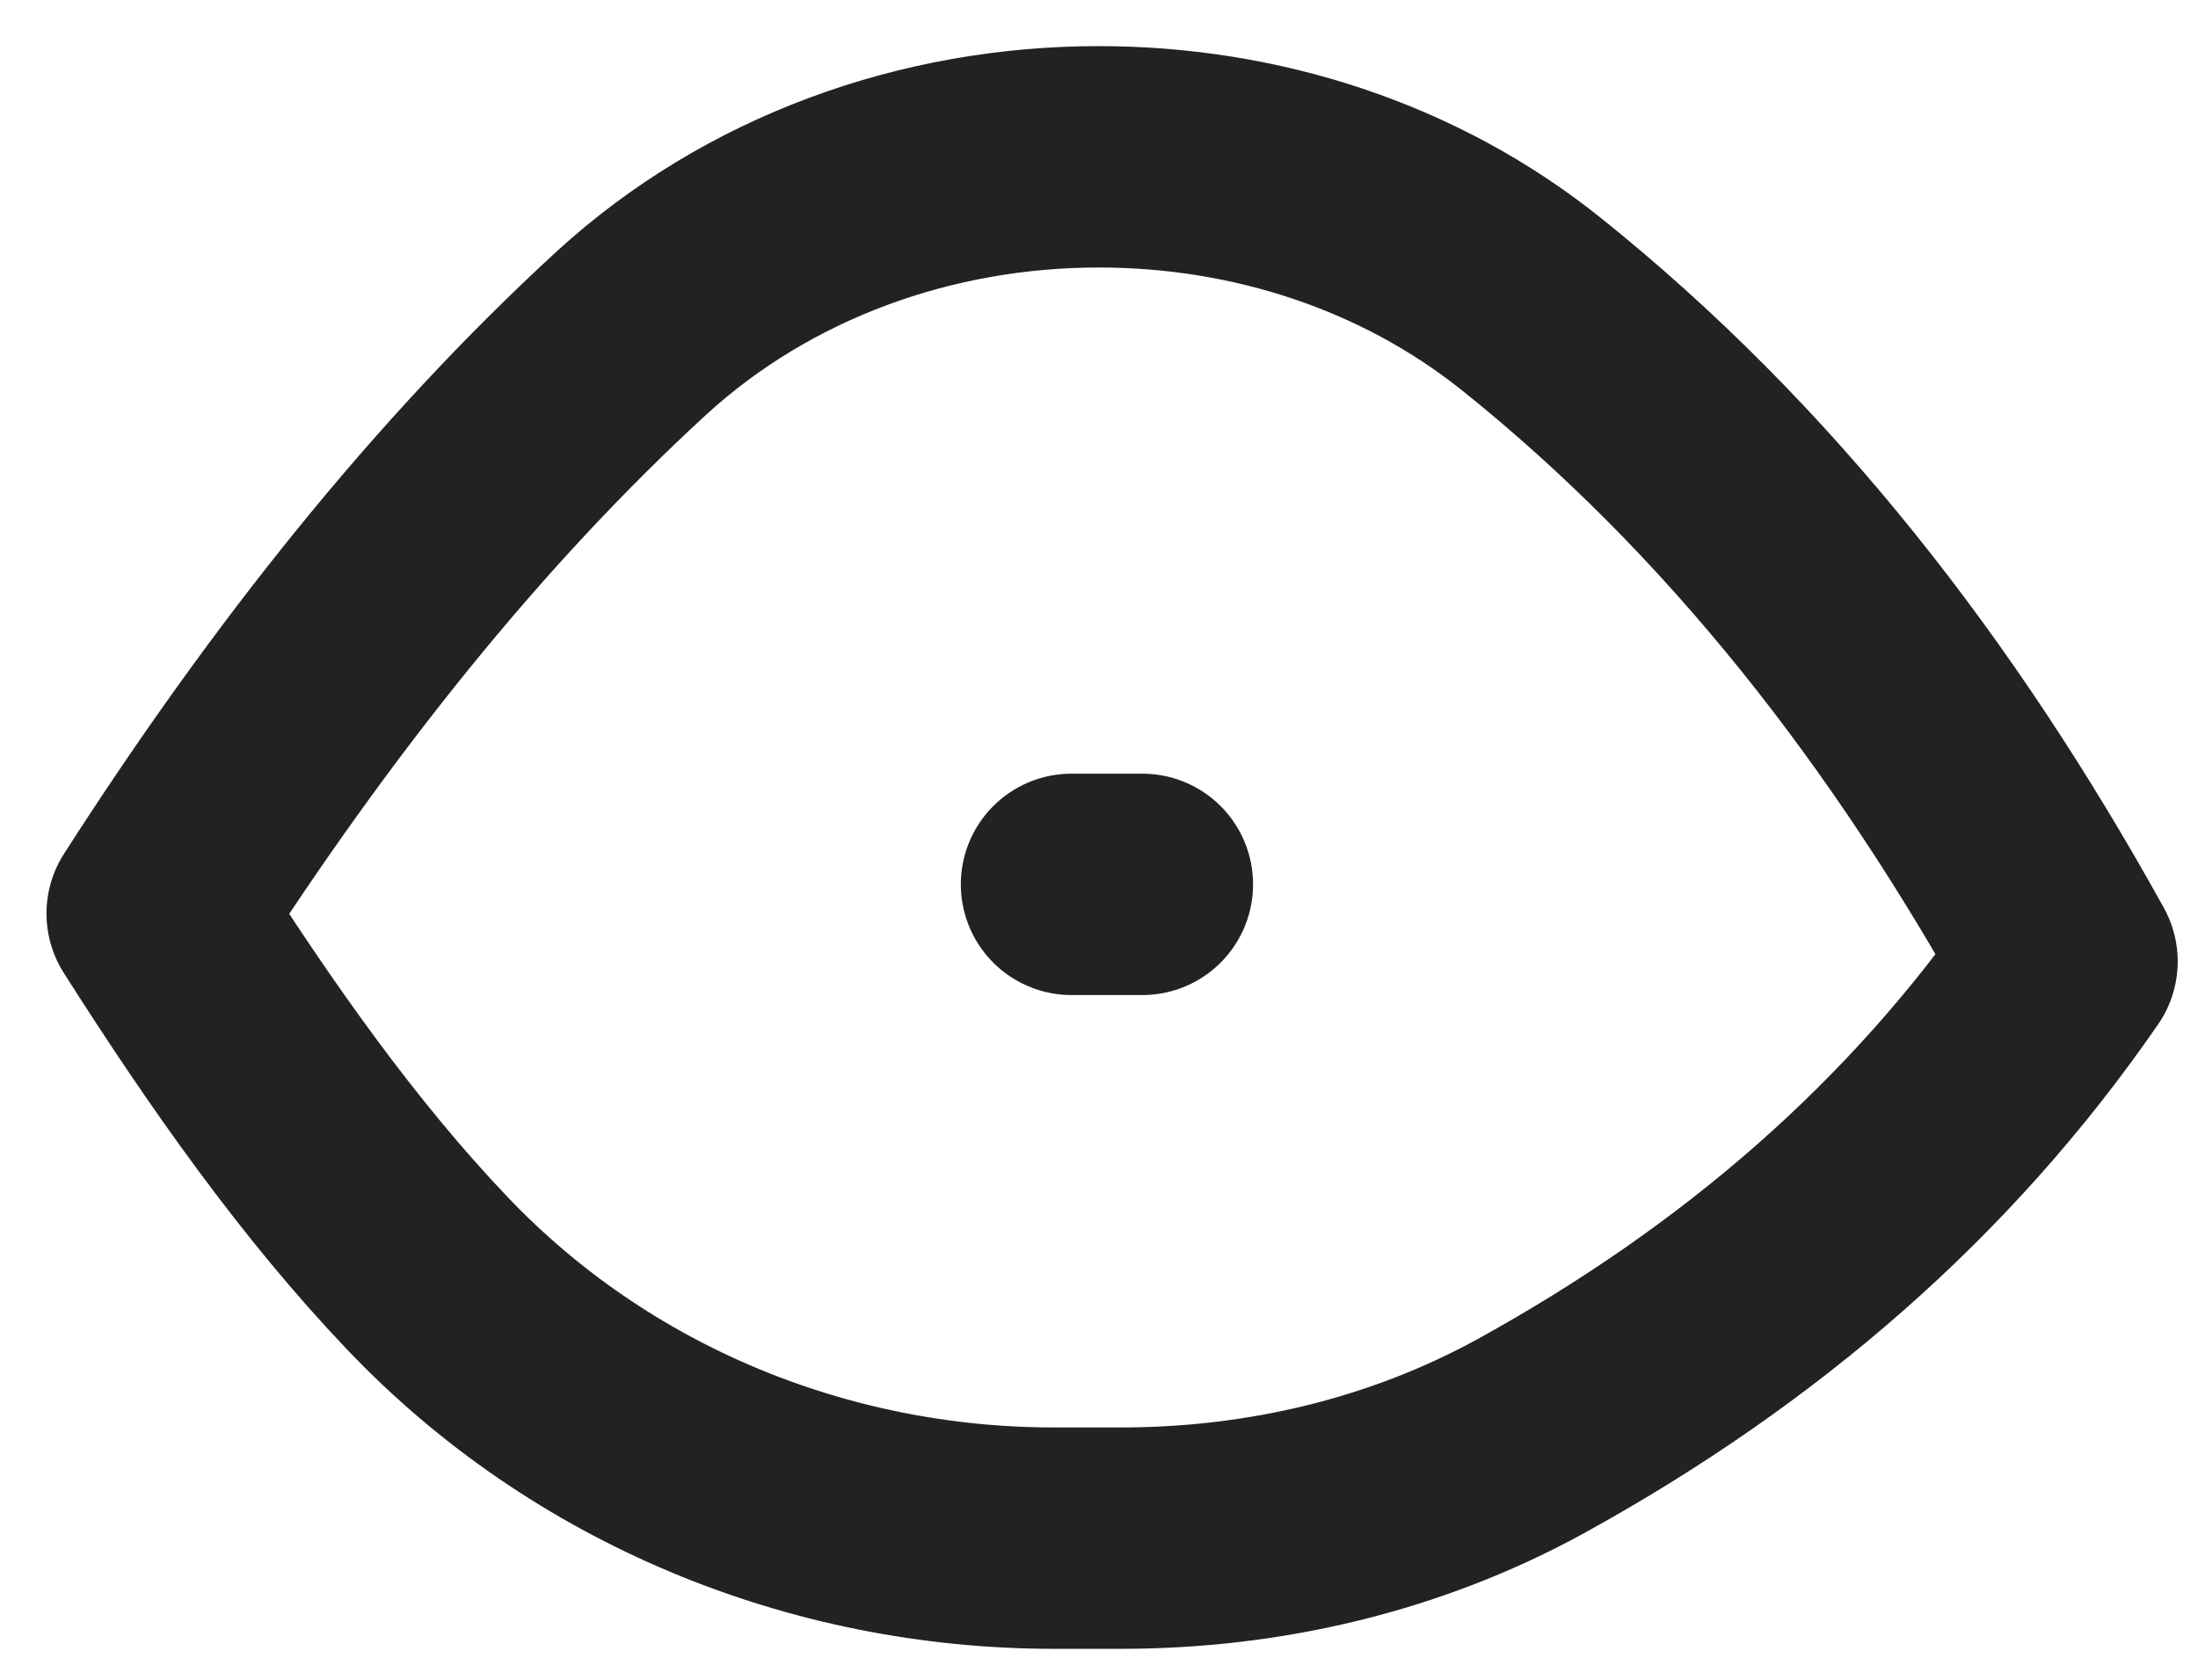
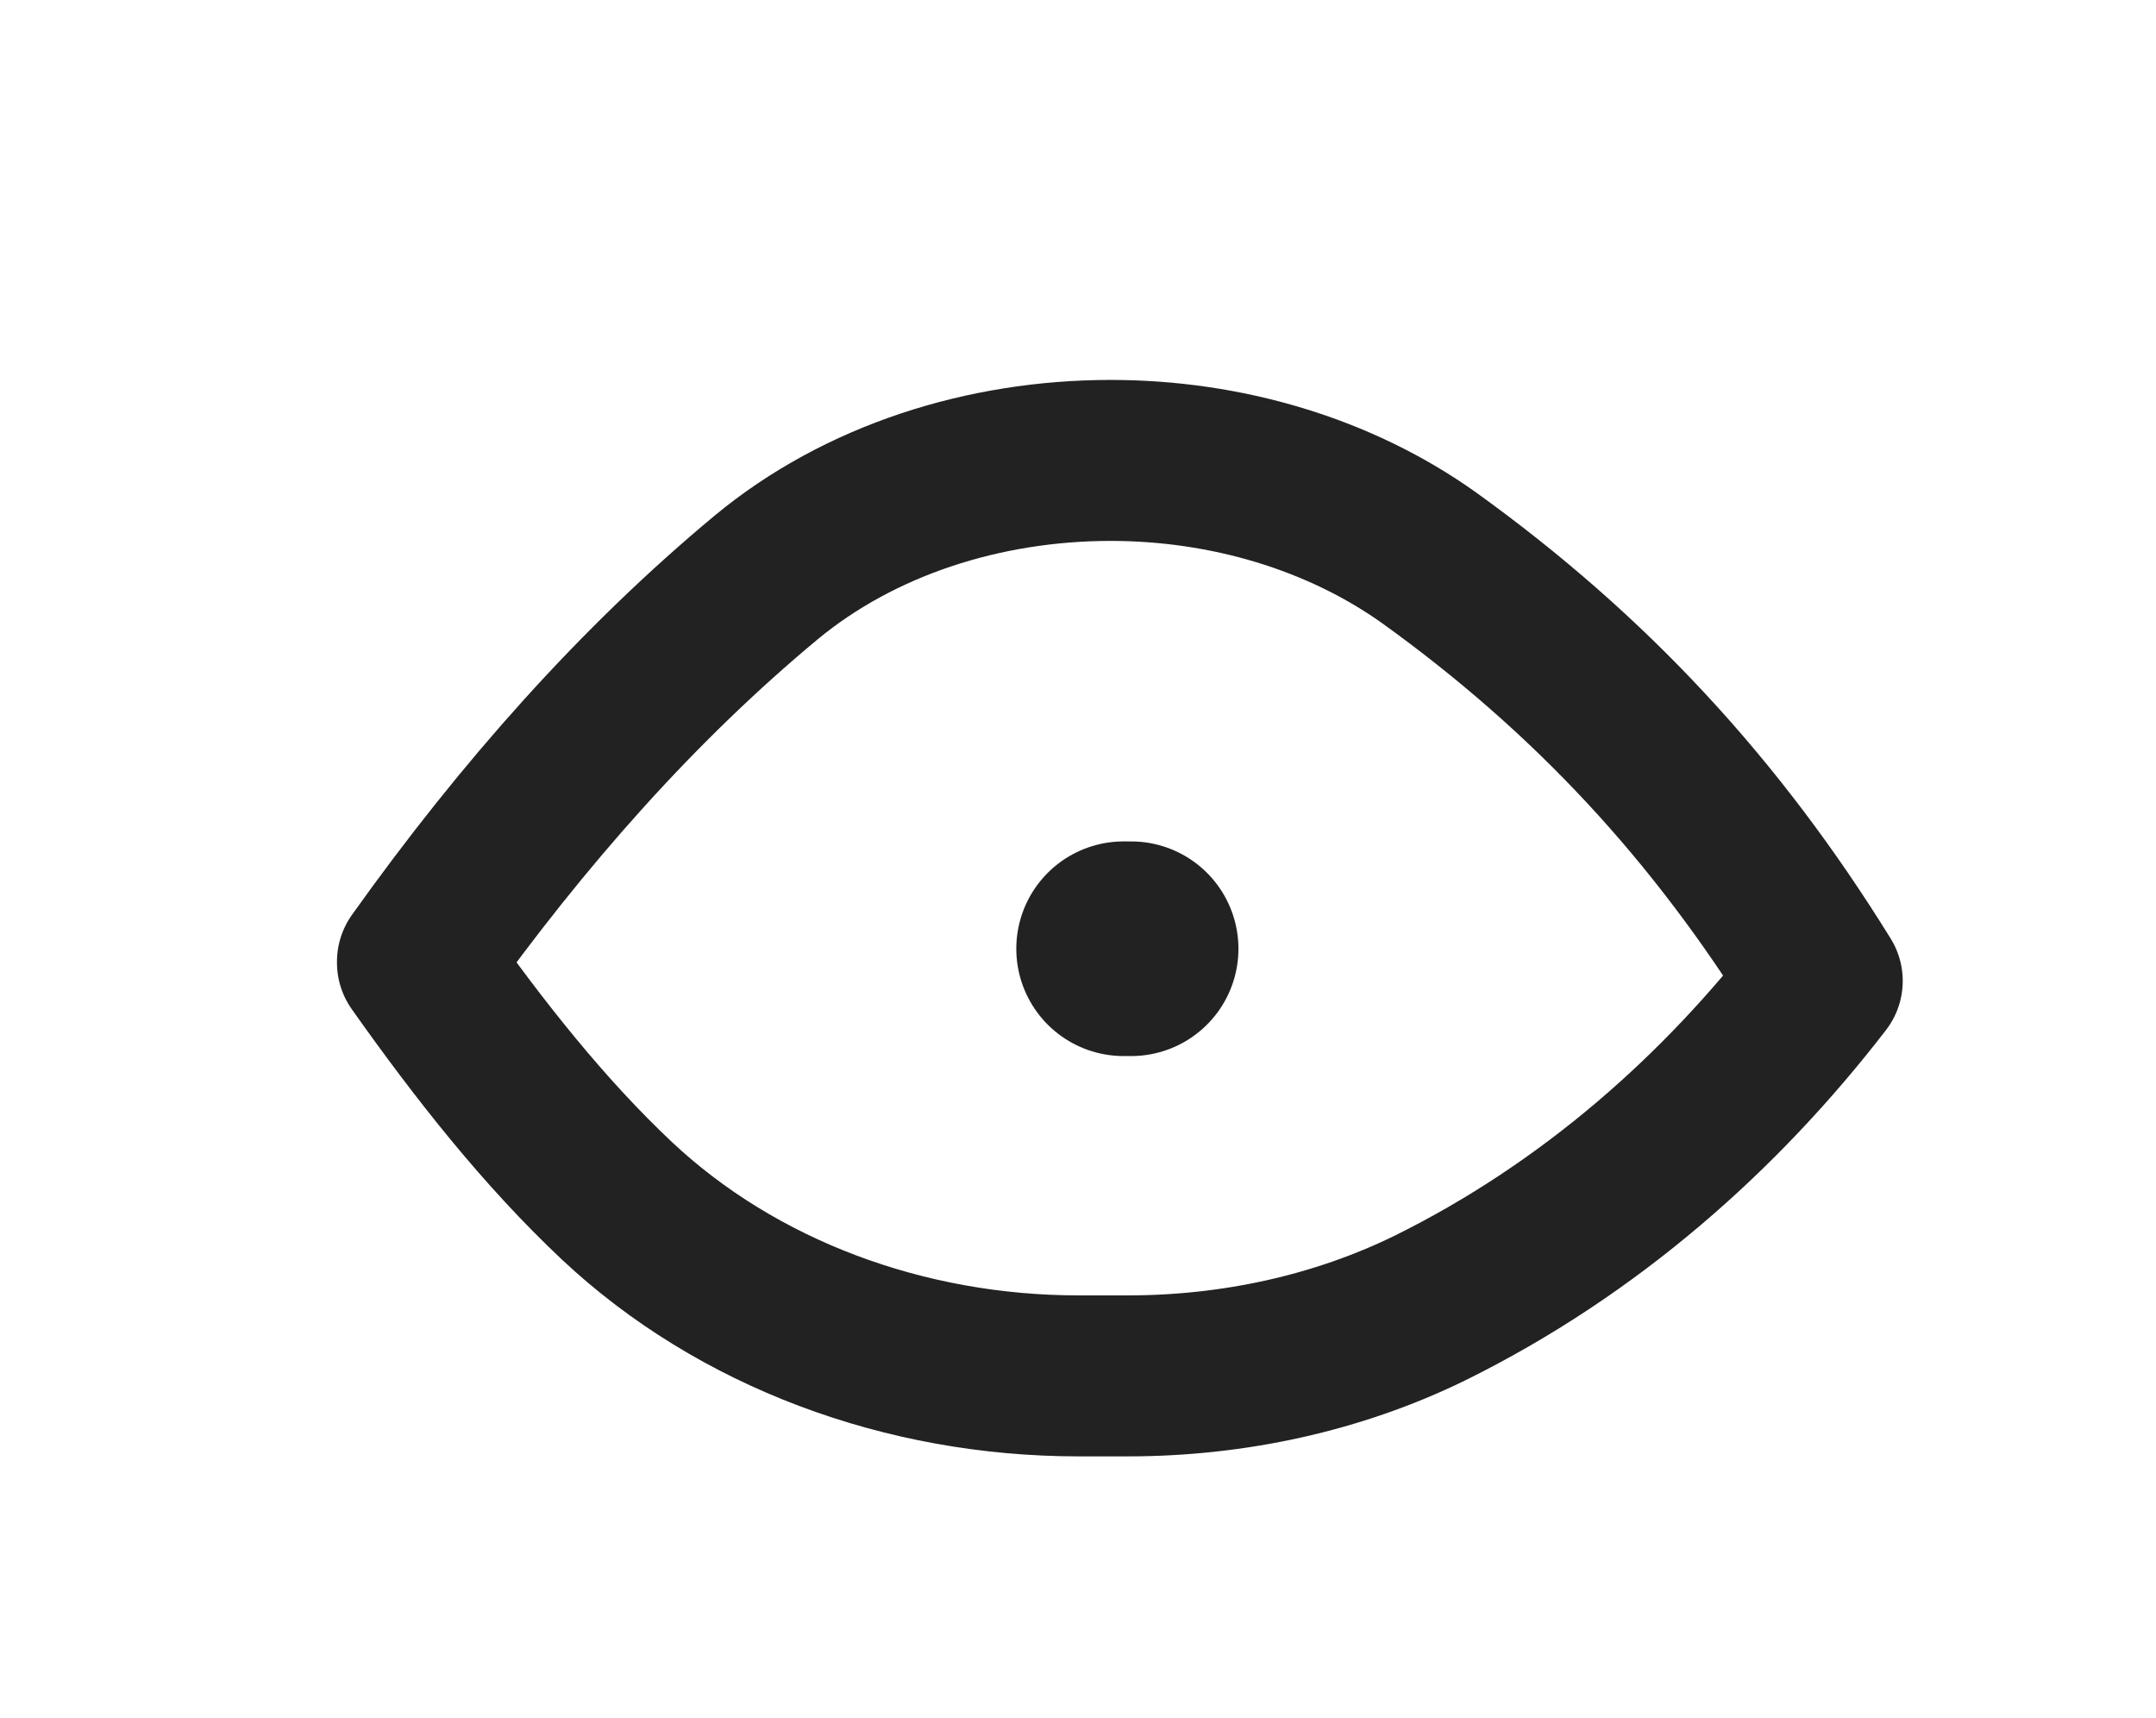
- <svg xmlns="http://www.w3.org/2000/svg" viewBox="0 0 59.57 45.53" fill="none" stroke="#222" stroke-linejoin="round" stroke-width="6">
-   <path d="M4.26,24.76c3.92-6.11,8.17-11.43,12.85-15.73,3.44-3.15,8.01-4.78,12.67-4.78h0c4.24,0,8.41,1.34,11.72,3.99,5.92,4.74,10.64,10.81,14.52,17.82-3.7,5.37-8.6,9.6-14.54,12.87-3.39,1.86-7.22,2.76-11.09,2.76h-1.83c-6.39,0-12.56-2.54-16.97-7.17-2.67-2.8-5.05-6.17-7.33-9.76Z" />
-   <path d="M29.04 23.97h1.92" stroke-linecap="round" />
+ <svg xmlns="http://www.w3.org/2000/svg" viewBox="0 0 20.09 16" fill="none" stroke="#222" stroke-linejoin="round">
+   <path d="M3.89 8.96c.99-1.39 2.07-2.6 3.25-3.58.87-.72 2.03-1.09 3.21-1.09h0c1.07 0 2.13.31 2.97.91 1.5 1.08 2.67 2.34 3.66 3.94-.94 1.22-2.16 2.31-3.66 3.05-.86.42-1.83.63-2.81.63h-.46c-1.62 0-3.18-.58-4.3-1.63-.68-.64-1.28-1.4-1.86-2.22z" stroke-width="1.5" />
+   <path d="M10.47 8.84h.07" stroke-linecap="round" stroke-width="2" />
</svg>
